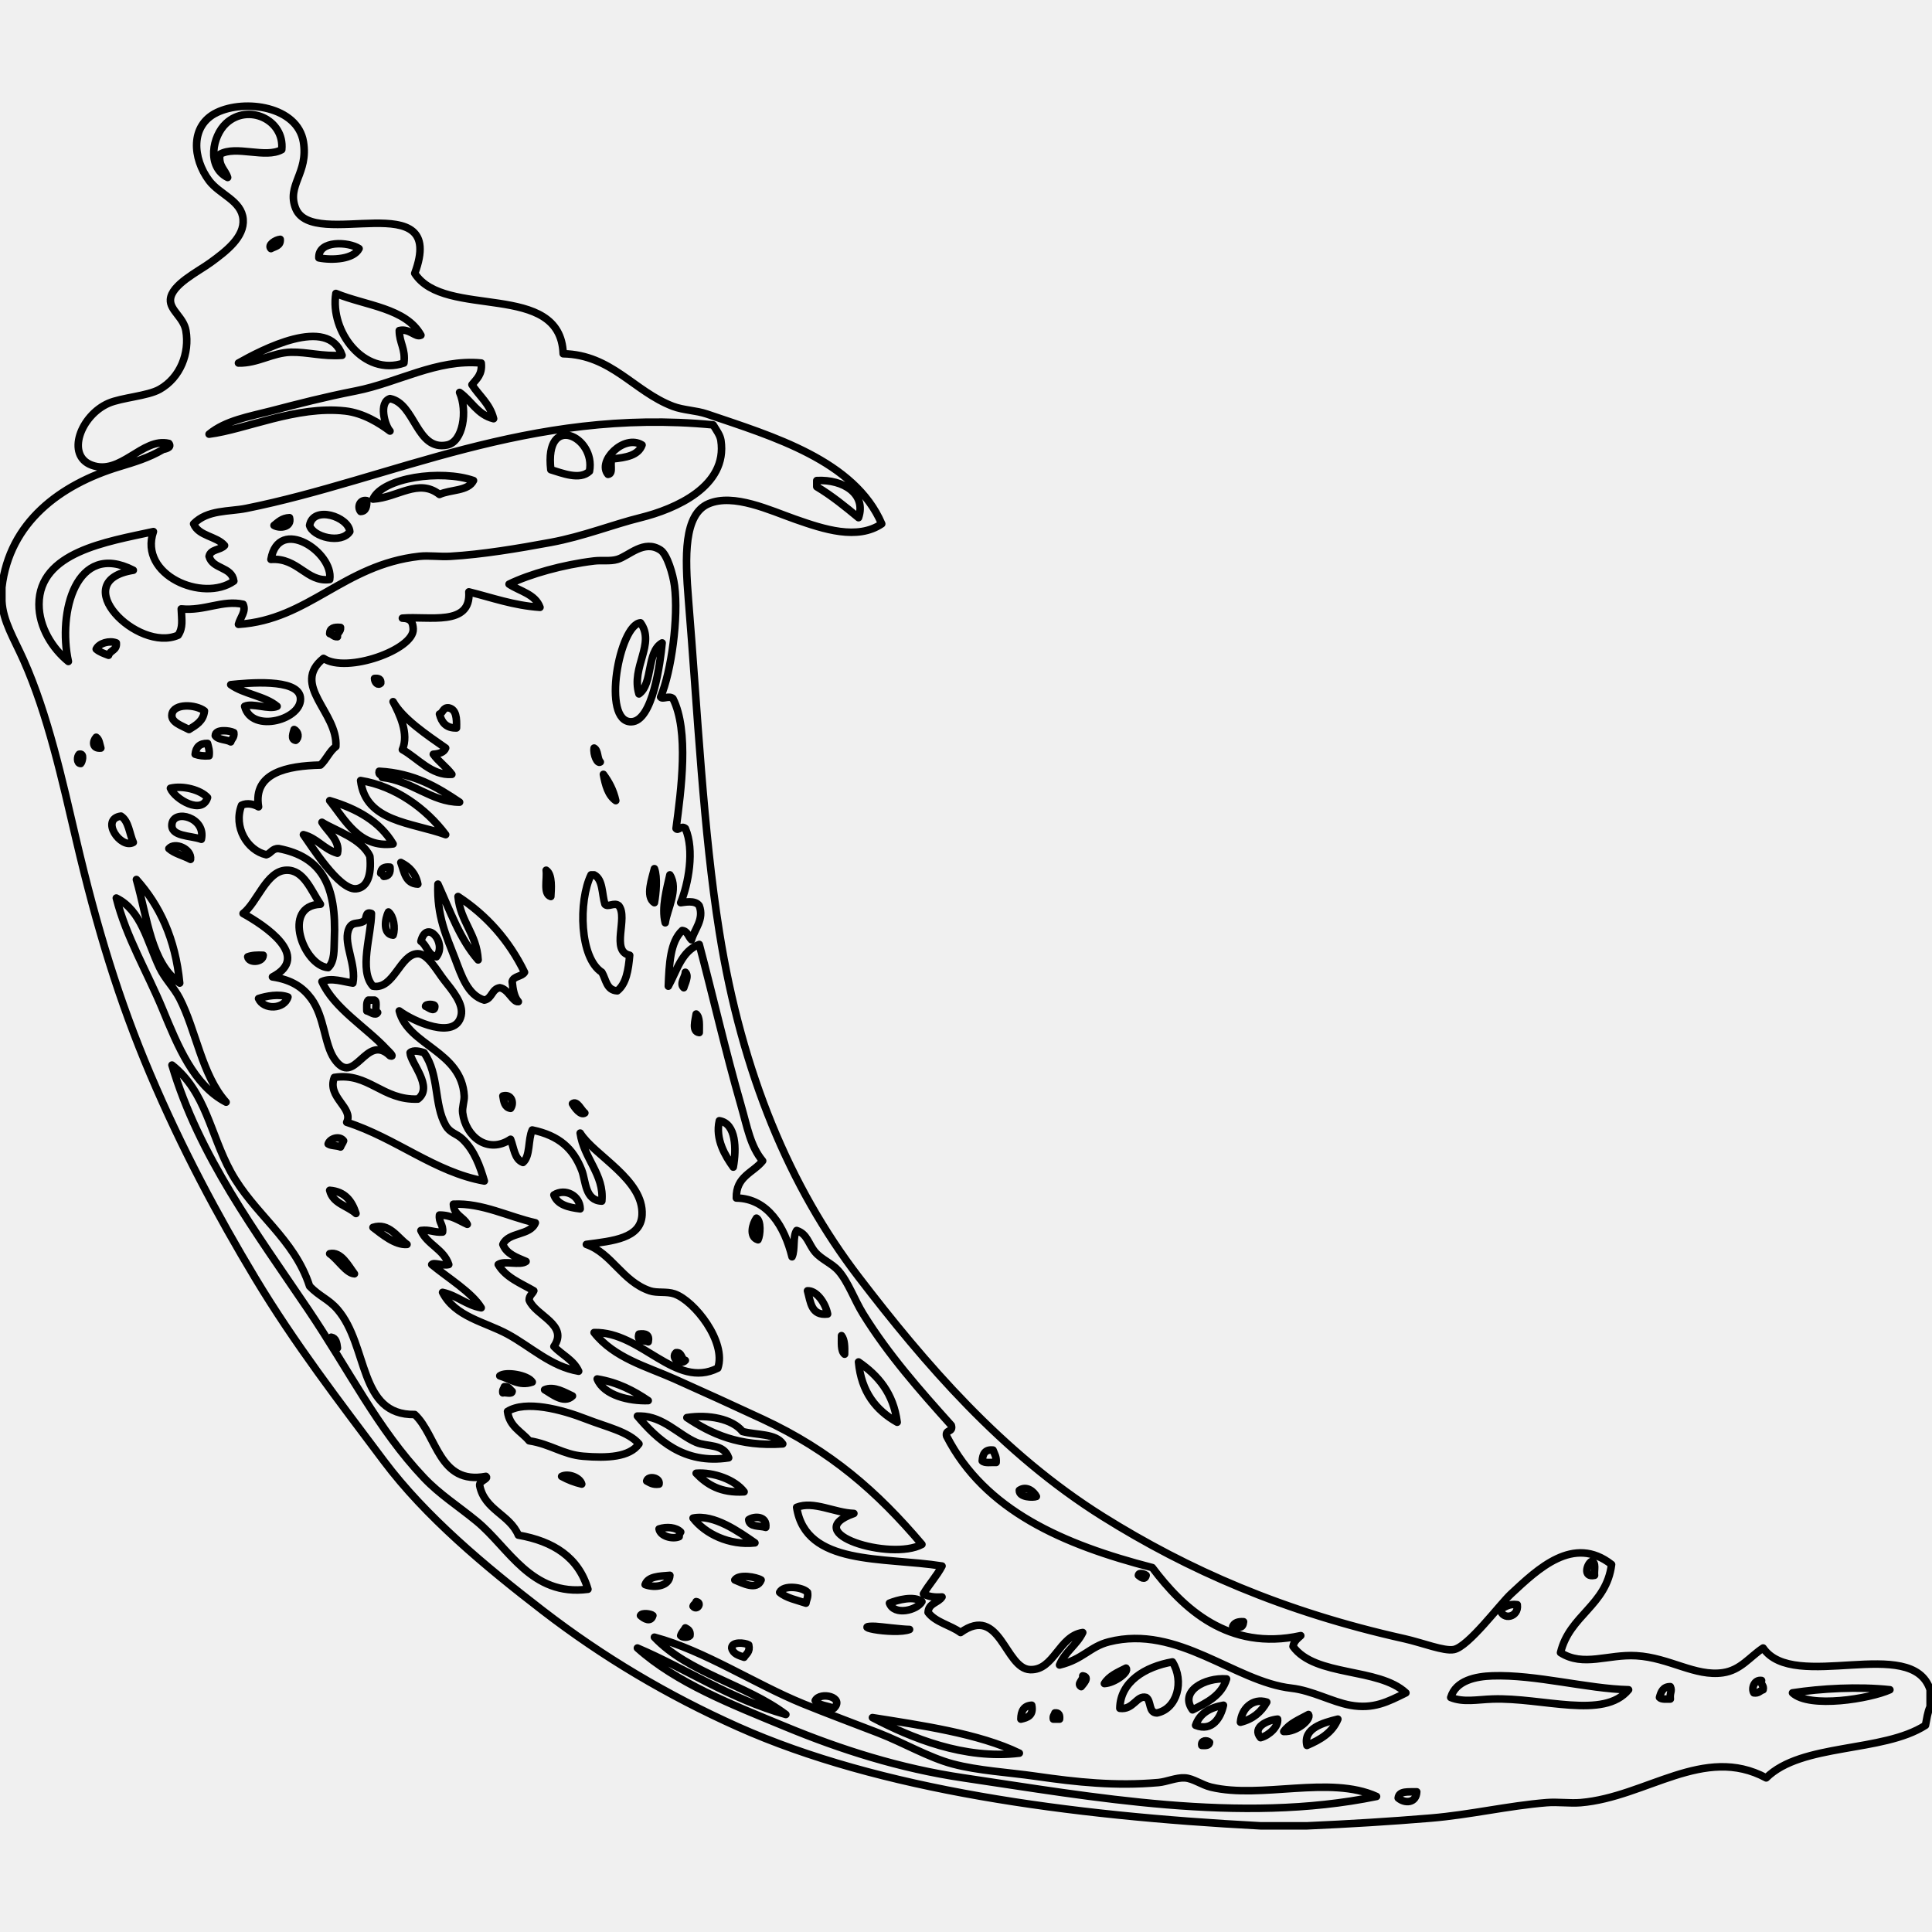
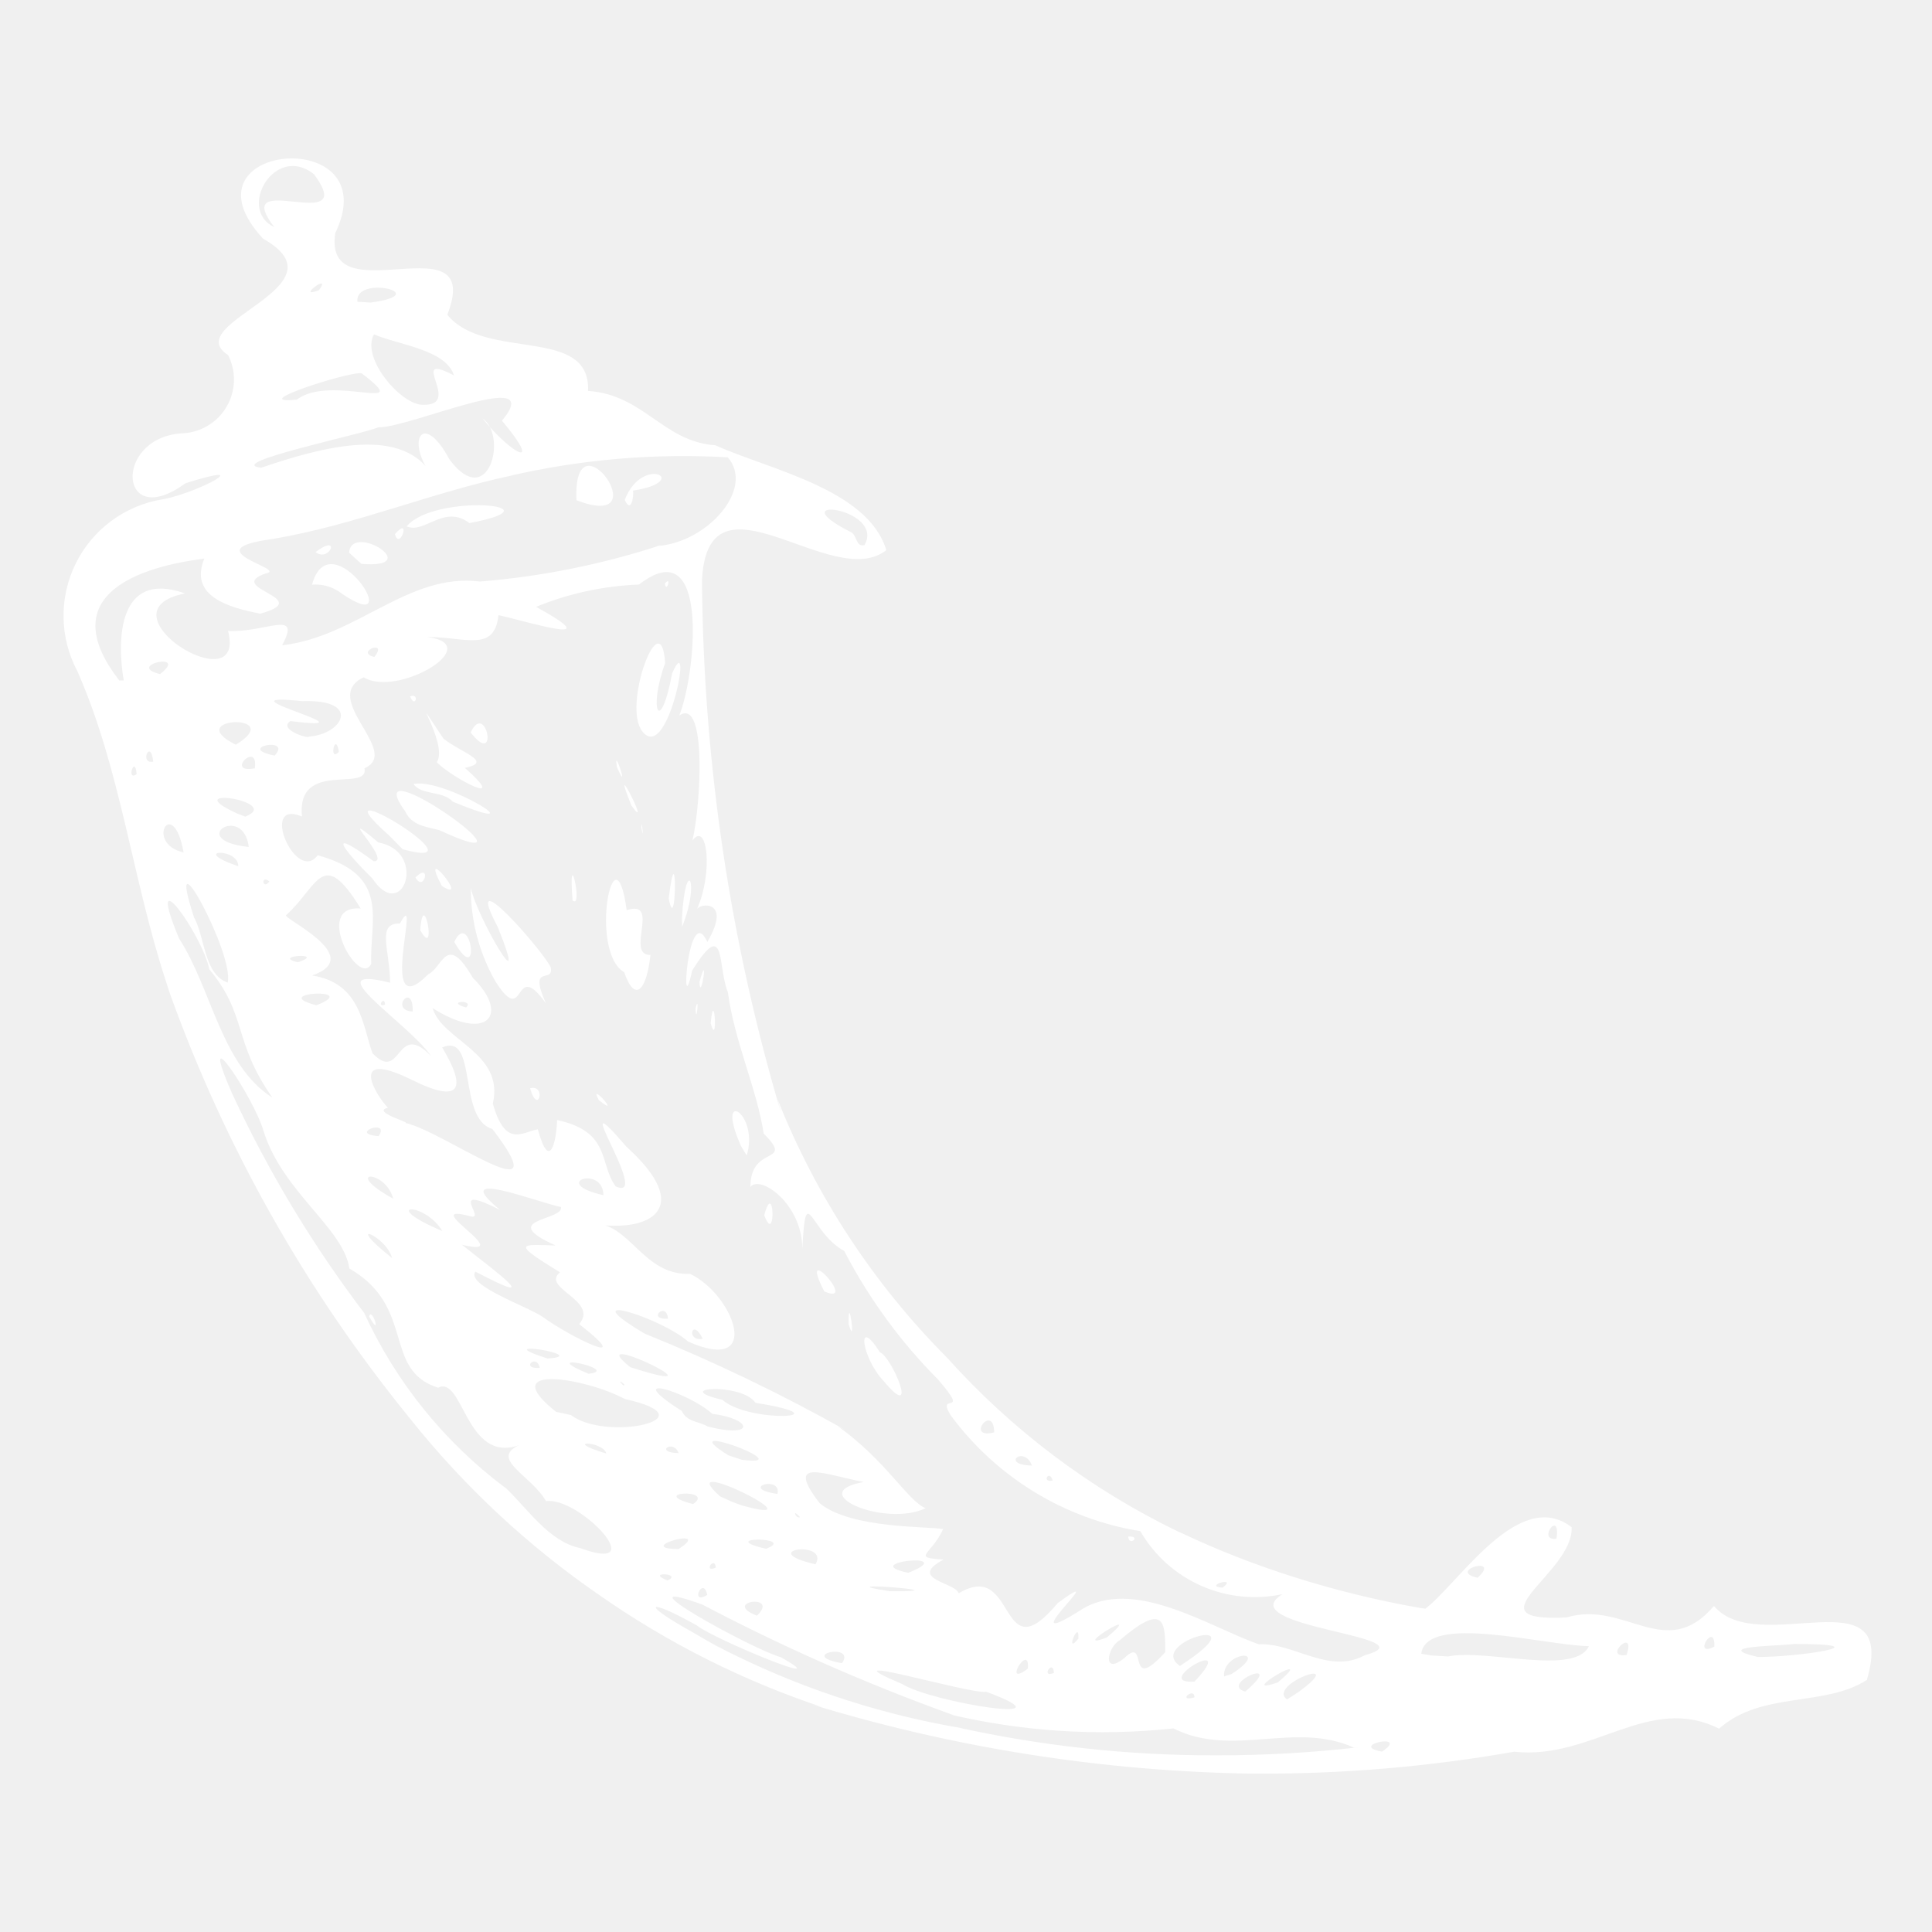
- <svg xmlns="http://www.w3.org/2000/svg" xml:space="preserve" fill="none" stroke="currentColor" stroke-linecap="round" stroke-linejoin="round" stroke-width="2" viewBox="0 0 512 512">
-   <path d="M145.973 124.482c-1.766-15.299 12.003-8.814 10.244.41-2.584 2.458-7.357.442-10.244-.41m16.39-2.869c3.468-.354 6.774-.874 7.787-3.687-4.797-2.957-11.965 4.339-9.016 7.787 1.637-.139.189-3.362 1.229-4.1m-45.895 9.425c2.888-1.343 7.633-.836 9.016-3.687-8.596-2.994-24.076-.784-26.638 4.917 6.553-.405 12.033-5.605 17.622-1.23m-19.261 1.641c-1.862-.391-2.58 1.724-1.638 2.867 1.455-.048 1.649-1.356 1.638-2.867m-4.508 8.196c-.262-3.909-9.718-7.03-10.653-1.639.818 3.061 8.445 5.03 10.653 1.639m-15.98-3.687c-1.953.091-2.957 1.142-4.099 2.048 1.486.866 4.778.556 4.099-2.048m-4.916 11.062c7.218-.507 9.415 6.13 15.569 5.327 1.147-7.144-13.535-16.971-15.569-5.327m97.526 35.649c-2.152-7.142 4.438-13.272.409-18.851-5.578.445-10.402 26.334-2.458 26.23 5.704-.079 7.715-15.738 8.194-20.898-4.176 2.374-2.357 10.752-6.145 13.519m-68.433-2.865c.124-1.083-.568-1.347-1.639-1.233.027 1.106.936 1.971 1.639 1.233m20.08 11.883c.079-2.539-.021-4.897-2.048-5.327-1.543-.175-1.451 1.281-2.46 1.641.563 2.166 1.707 3.757 4.508 3.686m-19.67 13.114c7.857.884 13.118 6.552 20.489 6.554-5.878-3.957-11.985-7.683-21.309-8.194-.297 1.118.814.825.82 1.64m61.877 6.146c-.611-2.805-1.828-5.005-3.277-6.968.533 2.88 1.268 5.559 3.277 6.968m-45.077 9.014c-5.143-6.882-13.337-12.879-22.537-14.343 1.299 10.993 13.519 11.072 22.537 14.343m-13.931 2.457c-3.512-5.911-9.533-9.317-16.803-11.471 4.086 5.078 7.829 12.646 16.803 11.471m-18.851-5.734c1.399 2.429 4.916 4.912 4.099 8.195-3.593-1.05-5.34-3.949-9.016-4.917 1.952 2.711 9.402 14.729 13.931 14.345 2.891-.25 4.198-3.441 3.688-8.606-2.215-4.755-9.266-6.853-12.702-9.017m20.899 10.654c.911 2.505 1.231 5.598 4.509 5.735-.558-2.855-2.226-4.604-4.509-5.735m-2.869 1.231c-1.528-.167-2.403.324-2.457 1.636.459.09.638.454.818.819 1.31-.051 1.806-.927 1.639-2.455m70.073 9.423c.427-2.316.861-6.778 0-9.016-.526 2.302-2.505 7.48 0 9.016m-28.684-8.606c.313 2.422-.858 6.323 1.229 6.97.091-1.793.509-5.831-1.229-6.97m19.259 9.426c-1.189-1.054-2.895.539-3.688-.408-.838-2.713-.491-6.61-2.868-7.787h-.818c-3.375 6.99-3.042 22.007 2.867 25.814 1.116 1.891 1.225 4.787 4.098 4.92 2.362-1.875 2.942-5.524 3.279-9.428-5.129-1.077-.351-9.918-2.87-13.111m12.295 4.505c.505-3.628 3.607-8.905 1.229-12.7-.785 3.591-2.271 8.652-1.229 12.7m-72.122 3.283c.653-1.873.14-5.05-1.23-6.148-.956 1.794-1.512 5.926 1.23 6.148m7.375 1.637c1.655 1.077 1.782 3.68 4.099 4.098 2.883-3.68-2.586-10.166-4.099-4.098m70.073 8.194c.003 1.256-1.643 2.974-.409 4.097.237-1.015 1.484-3.127.409-4.097m3.687 15.982c-.017-1.892.231-4.05-.818-4.915-.184 1.459-1.265 4.69.818 4.915m-52.041 16.804c.243 1.526.492 3.057 2.048 3.277 1.005-1.406.263-3.896-2.048-3.277m18.44 2.05c.57 1.082 2.208 3.231 3.277 2.454-.948-.699-2.042-3.401-3.277-2.454m38.928 4.508c-1.151 4.879 1.574 9.324 3.689 12.293.866-4.757.785-11.569-3.689-12.293m10.247 31.547c.619-1.239.838-5.057-.41-5.73-1.079 1.48-2.041 5.023.41 5.73m18.436 19.674c-.593-3.011-2.952-6.263-5.325-6.15.83 2.993.974 6.678 5.325 6.15m3.692 5.735c.017 1.896-.229 4.059.818 4.915.053-1.959.025-3.847-.818-4.915m-135.23.411c.006 1.501.809 2.196 1.641 2.869-.164-1.343-.356-2.648-1.641-2.869m149.982 22.535c-1.009-7.727-5.073-12.404-10.244-15.977.74 7.997 4.659 12.825 10.244 15.977m65.976 40.571c-.249-.232-1.946-.956-2.05 0 .616.474 1.726 1.439 2.05 0m207.761 30.324v4.508c-.666 1.385-.882 3.215-1.231 4.916-11.395 7.318-32.803 4.624-42.209 13.935-16.497-8.887-31.829 5.111-49.17 6.559-2.865.236-6.051-.241-9.021 0-10.246.827-20.252 3.223-30.731 4.096-10.745.895-21.512 1.551-32.781 2.05h-12.293c-50.825-2.669-101.077-9.506-138.508-26.228-18.661-8.338-35.838-18.567-51.632-30.735-15.37-11.835-31.147-24.993-42.21-39.747-11.778-15.711-23.562-30.989-34.012-48.352-10.081-16.759-19.504-34.412-27.864-54.094-8.247-19.408-14.123-38.613-19.672-62.287-3.627-15.484-7.455-33.015-13.932-47.534-2.522-5.654-5.458-10.282-5.736-15.574v-3.687c2.021-17.212 15.407-27.203 31.143-31.965 3.94-1.191 7.771-2.329 11.474-4.508.241-.139 2.602-.38 1.641-1.638-7.011-1.687-12.779 8.635-20.489 5.737-6.845-2.574-2.904-13.172 4.508-16.391 3.46-1.503 10.33-1.894 13.521-3.688 5.502-3.092 7.999-9.625 6.968-15.572-.611-3.514-4.258-5.364-4.098-8.196.224-3.949 7.285-7.383 10.653-9.835 4.121-2.999 8.999-6.745 8.606-11.474-.414-4.94-6.224-6.514-9.016-10.244C51.027 42 50.332 33.25 57.458 29.821c7.471-3.595 21.39-1.636 22.949 7.787 1.374 8.305-4.522 11.469-2.051 17.62 4.604 11.446 40.409-6.672 31.556 17.212 7.874 12.343 38.645 1.784 39.339 21.309 12.834.258 18.732 9.997 29.094 13.933 2.777 1.054 6.084 1.054 9.016 2.048 17.476 5.94 39.132 12.312 46.305 29.095-6.482 4.367-15.328 1.443-22.946-1.229-6.627-2.327-16.287-6.935-22.949-4.099-6.605 2.813-6.252 14.098-5.327 25.405 2.46 30.102 3.903 61.151 8.194 88.104 5.993 37.623 18.803 67.756 36.883 91.384 17.49 22.859 38.037 46.796 64.743 63.518 22.535 14.105 47.853 25.234 79.91 32.37 4.754 1.061 10.501 3.377 13.112 2.869 3.871-.744 12.201-12.001 15.166-14.75 7.049-6.554 16.534-15.724 26.631-7.789-1.372 10.925-11.161 13.433-13.523 23.362 6.071 3.863 12.509.366 20.082.815 8.812.524 15.569 5.577 22.951 4.508 4.711-.682 7.069-4.191 10.653-6.554 8.142 11.903 39.534-3.592 44.255 11.063m-88.927-30.324c-.174-1.322.541-3.543-.818-3.684-1.182.599-2.35 4.366.818 3.684M216.457 128.99c4.014 2.404 7.548 5.292 11.063 8.199 2.116-6.231-3.957-10.217-11.063-9.837zm110.231 302.011c1.563.329 2.694.641 2.869-1.227-1.46-.095-2.453.271-2.869 1.227m-56.552-36.063c-.138 1.93 3.755 1.967 4.512 1.639-.641-1.281-2.583-2.944-4.512-1.639m-9.835-7.784c.682.69 2.407.324 3.688.411.137-1.501-.458-2.278-.819-3.281-2.154-.236-2.749 1.077-2.869 2.87M181.623 219.55c-1.112-.942-1.919.784-2.459 0 1.335-10.166 3.48-25.818-.819-34.418-1.063-.928-2.745.326-3.277-.412 2.861-6.83 4.793-21.075 3.687-29.504-.389-2.971-1.932-8.255-3.687-9.425-4.41-2.936-8.423 1.576-11.476 2.459-1.921.56-4.057.16-6.146.408-8.263.996-17.031 3.46-22.537 6.146 2.87 1.913 6.938 2.624 8.194 6.146-7.14-.505-12.71-2.583-18.851-4.096.655 9.245-10.683 6.348-17.619 6.968 2.396.052 2.78 1.21 2.869 2.867.285 5.439-17.613 11.885-23.768 7.789-8.779 7.078 3.863 14.308 3.278 23.358-1.726 1.279-2.523 3.485-4.098 4.913-8.725.212-17.902 1.967-16.394 11.066-1.179-.688-3.039-1.147-4.508-.412-2.23 5.745 1.514 11.981 6.559 13.116 1.271-.37 1.567-1.711 3.278-1.639 11.396 2.179 15.408 9.737 14.753 24.174-.114 2.486.133 5.73-1.639 7.379-6.467-.443-12.463-16.405-2.05-16.8-2.497-3.674-4.388-9.155-9.016-9.018-5.305.158-7.686 8.542-11.474 11.475 5.46 3.017 18.283 11.343 7.785 16.801 5.197.779 8.097 2.84 10.244 5.734 3.578 4.832 3.464 12.072 6.148 15.985 5.431 7.922 8.298-7.106 14.75-.823 1.524.524-.671-1.48-.819-1.635-5.535-5.976-13.977-10.874-17.21-18.031 2.485-1.139 5.816.104 8.194.408.94-4.814-2.405-10.262-1.229-13.936.847-2.634 2.41-1.474 4.099-2.456.993-.578.216-2.73 2.05-2.048-.011 5.626-3.401 15.094.407 19.259 5.561.998 7.167-8.565 11.886-8.605 2.636-.023 5.127 4.617 6.965 6.966 2.208 2.819 5.209 6.283 4.508 9.423-1.476 6.62-12.594 1.58-16.391-1.23 2.314 9.186 16.553 10.612 17.21 22.543.075 1.331-.597 3.031-.409 4.504.805 6.296 6.676 10.975 12.702 6.97.886 2.258 1.002 5.285 3.281 6.146 1.996-1.688 1.287-6.089 2.457-8.608 7.15 1.497 10.883 4.94 13.112 10.654 1.104 2.827.819 8.067 5.327 8.196.69-6.986-4.784-11.315-5.735-18.031 3.673 5.926 16.922 12.338 16.392 21.72-.352 6.188-7.706 6.861-14.753 7.785 6.716 2.308 9.529 9.83 16.801 12.292 1.954.666 4.464.096 6.556.823 5.321 1.851 13.829 12.759 11.476 19.67-11.338 5.714-20.184-9.73-32.784-9.423 5.313 6.774 14.004 9.028 21.309 12.293 7.862 3.51 15.734 7.106 23.358 10.653 17.972 8.359 30.447 19.296 42.209 33.193-8.161 4.45-32.897-2.952-18.031-8.2-5.171-.175-10.644-3.418-15.164-1.634 2.396 15.636 22.968 13.095 38.522 15.569-1.416 2.682-3.412 4.786-4.919 7.377 1.199.707 2.856.965 4.919.819-.996 1.597-3.589 1.601-3.69 4.096 1.992 2.653 5.935 3.356 8.606 5.327 10.531-7.552 11.712 9.581 18.44 9.835 6.358.237 7.577-8.899 13.936-9.835-1.598 3.323-4.725 5.111-6.146 8.608 6.226-1.505 8.001-4.857 13.107-6.15 18.298-4.629 33.298 10.612 48.355 12.297 5.414.603 10.796 3.643 15.573 4.508 6.176 1.114 9.973-.919 14.751-3.277-7.277-6.795-23.986-4.149-29.912-12.297.229-1.409 1.193-2.083 2.05-2.865-19.18 4.213-31.256-7.281-39.34-18.031-23.662-6.112-44.421-15.133-54.504-34.831-.484-1.855 1.817-.915 1.233-2.87-8.319-9.257-16.634-18.655-23.358-29.505-2.324-3.746-3.915-8.454-6.558-11.473-1.674-1.913-4.483-2.966-6.146-4.92-1.821-2.142-2.069-4.824-4.92-5.734-1.096 1.634-.361 5.098-1.227 6.965-1.971-7.913-6.362-15.428-14.752-15.573-.156-5.755 4.493-6.703 6.965-9.835-3.254-3.913-4.038-8.841-5.736-14.75-4.128-14.359-7.539-29.359-11.066-42.62-4.674 1.745-5.913 6.926-8.194 11.065.225-5.92.502-11.792 3.689-14.755 1.457.183 1.617 1.664 2.457 2.46.77-2.792 3.412-5.396 2.048-9.014-1.058-1.634-4.151-.872-4.915-.819 2.022-4.949 3.72-13.931 1.231-19.67m164.734 243.007c3.543-1.514 6.732-3.377 8.192-6.97-3.851.965-9.281 2.42-8.192 6.97m.408-8.197c-2.37 1.313-5.036 2.341-6.554 4.508 3.397.203 7.377-3.207 6.554-4.508m-12.701 6.146c2.32-.619 4.803-3.015 4.508-4.919-2.694.27-6.861 2.191-4.508 4.919m1.639-9.427c-3.688-1.165-6.699 1.722-6.97 5.331 3.286-.815 5.51-2.69 6.97-5.331m-11.477.823c-3.602.628-6.296 2.162-7.377 5.323 4.403 1.747 6.657-2.037 7.377-5.323m-5.735 10.655c1.015.058 1.987.074 2.05-.823-.615-.65-2.337-.6-2.05.823m6.558-17.624c-5.734-.44-12.592 3.281-9.016 8.196 3.818-1.921 7.685-3.788 9.016-8.196m-28.278 7.789c3.581.503 4.517-3.593 6.97-2.874 1.423.898.558 4.088 2.865 4.101 5.36-1.09 7.29-8.404 4.097-13.523-7.224 1.271-13.833 5.247-13.932 12.296m1.638-10.655c-2.175 1.102-4.491 2.059-5.734 4.096 2.681-.116 6.674-3.073 5.734-4.096m-11.469 2.05c.229 1.09-1.688 2.084-.416 2.865.341-.515 2.496-2.541.416-2.865m-7.377 9.831c-.129.558-.586.782-.407 1.639h1.639c.111-1.073-.155-1.76-1.232-1.639m-6.146-2.046c-2.071.116-2.854 1.518-2.87 3.685 1.784-.396 3.41-.957 2.87-3.685m-41.393-20.901c-2.525-.111-3.295.279-.407.824 2.751.507 7.604.773 9.426 0-2.163-.025-7.752-.765-9.019-.824m12.297-6.554c-2.144-1.63-6.454-.449-8.605.408 1.241 3.41 7.335 1.896 8.605-.408m-13.111 30.732c10.22 5.356 24.292 11.203 38.926 9.424-10.634-5.207-26.448-7.428-38.926-9.424m-15.164-4.508c.979 1.344 3.291 1.352 4.915 2.051 3.025-2.924-3.624-4.571-4.915-2.051m-38.521-33.193c-2.766.241-5.776.233-6.556 2.462 2.635.977 6.448.37 6.556-2.462m-7.787 10.654c.963.873 2.734 1.913 3.279 0-.424-.433-2.925-.844-3.279 0m4.918-34.832c.372-1.713-2.891-2.361-3.277-.818.898.464 1.676 1.055 3.277.818m5.329 13.931c-.02-.562.193-.898.409-1.227-1.221-1.261-3.69-1.485-5.738-.819.328 1.971 3.61 2.794 5.329 2.046m.41 26.232c.524.558 1.934.558 2.458 0 .193-1.289-.512-1.676-1.229-2.054-.368.728-.99 1.197-1.229 2.054m12.704-47.128c-1.335-3.859-5.688-2.841-8.607-4.097-4.691-2.021-8.696-6.845-14.753-6.965h-.817c5.268 6.208 12.24 12.879 24.177 11.062m-21.311-15.158c-3.825-2.599-8.015-4.832-13.523-5.738 1.751 4.395 8.567 5.909 13.523 5.738m12.703 19.254c2.873 3.003 6.479 5.273 12.704 4.916-2.393-3.211-8.111-5.27-12.704-4.916m15.572 18.443c-4.219-2.924-10.855-7.668-16.391-6.559 3.202 4.176 9.639 7.303 16.391 6.559m-15.572 15.573c-.099.583-.674.687-.819 1.223 1.01 1.318 2.53-.948.819-1.223m9.425 12.293c.348 1.563 1.853 1.971 3.279 2.458.555-.948 1.646-1.36 1.229-3.277-.996-.599-4.578-.944-4.508.819m7.787-18.031c-1.269-.777-5.897-1.646-6.968 0 1.988.807 5.893 2.895 6.968 0m1.229-13.936c.41-3.048-3.038-3.061-4.508-2.05.138 2.05 2.85 1.527 4.508 2.05m4.507-22.127c-1.851-2.795-6.992-2.296-10.654-3.277-2.682-3.368-9.095-4.591-14.752-3.688 6.479 4.316 13.848 7.734 25.406 6.965m-.819 39.339c1.76 1.519 4.519 2.038 6.966 2.87.131-.965.646-1.539.409-2.87-1.193-1.376-6.37-2.087-7.375 0m-34.832-66.386c.41-1.912-.715-2.287-2.459-2.046-.618 2.121 1.426 1.576 2.459 2.046m9.835 4.92c-1.197-.304-.794-2.208-2.459-2.05-1.51 1.385 1.21 3.493 2.459 2.05m-28.275 2.869c-1.36-3.007-4.425-4.316-6.556-6.558 3.996-5.789-4.92-8.159-6.557-12.293-.019-1.247.865-1.593 1.229-2.462-3.443-2.017-7.419-3.505-9.426-6.961 1.585-1.147 5.81.341 7.375-.823-2.482-1.069-5.162-1.938-6.146-4.508 1.437-3.344 7.279-2.279 8.605-5.735-7.059-1.559-14.072-5.31-21.72-4.919.087 2.919 2.685 3.326 3.688 5.327-2.267-1.007-4.101-2.458-7.375-2.458-.245 2.021 1.064 2.487.821 4.508-2.235.183-3.368-.731-5.739-.407 1.69 3.771 6.024 4.902 7.378 9.016-1.676.424-3.951-.666-4.508 0 4.326 3.593 10.644 7.381 13.111 11.469-4.025-.748-6.329-3.227-10.242-4.096 3.276 6.487 11.253 7.839 17.21 11.065 6.098 3.301 11.562 8.625 18.852 9.835m-9.016 4.916c1.713.936 5.123 3.908 7.377 1.643-1.9-.842-4.889-2.754-7.377-1.643m-3.277-2.051c-1.153-1.867-7.036-2.861-8.604-1.639 2.674.77 5.194 2.845 8.604 1.639m-7.377 1.231c-.129.557-.582.781-.409 1.643.721-.237 2.407.49 2.459-.412-.636-.457-.855-1.331-2.05-1.231m-5.327-54.502c-1.118-3.851-2.611-8.071-5.736-11.062-1.683-1.613-3.313-1.58-4.508-3.693-3.167-5.572-1.649-13.439-5.737-19.254-.967-.315-2.832-.811-3.688 0 .077 2.687 6.313 9.058 2.051 12.293-9.424.374-13.052-7.128-22.128-5.739-2.044 5.294 5.182 8.014 3.276 11.886 13.036 4.184 23.389 13.249 36.47 15.569m-29.505 12.293c2.408 1.834 5.889 4.766 9.016 4.508-2.477-1.755-4.756-5.888-9.016-4.508m-4.508-3.684c-1.063-3.307-2.906-5.835-6.966-6.146.826 3.542 4.675 4.067 6.966 6.146m-6.966 10.654c2.194 1.501 4.373 5.181 6.557 5.327-1.597-2.092-3.543-6.013-6.557-5.327m2.87-28.278c.212-.607.604-1.031.819-1.639-1.051-1.447-3.642-.657-4.097.823.806.558 2.34.392 3.278.816m63.517 16.392c-.058-3.526-3.975-5.572-6.967-3.685.948 2.604 3.805 3.295 6.967 3.685m-38.523-53.677c.069-.678-2.523-.678-2.457 0 .562.124 2.472 1.85 2.457 0m-15.978-1.643h-1.641c-.563.527-.405 1.784-.41 2.865.749.112 2.298 1.48 2.87.415-1.014-.357.118-2.852-.819-3.28m-30.737-.412c1.358 3.09 6.855 2.861 7.787-.407-2.332-.903-5.767-.275-7.787.407m1.232-11.474c-1.585-.079-3.021-.013-4.101.412.319 1.788 4.09 1.47 4.101-.412m3.686-65.973c-2.106.973-6.498-.975-8.604 0 1.865 7.383 15.688 3.408 14.753-2.46-.794-4.978-13.939-3.745-18.441-3.277 3.489 2.52 9.035 2.984 12.292 5.737m-16.39 7.785c.771 1.142 2.89.934 4.098 1.639.237-.854 1.017-1.168.819-2.458-1.075-.568-4.943-1.015-4.917.819m20.9-1.638c-.221.894-.994 2.651.407 2.869.976-.688.772-2.275-.407-2.869m11.474-24.588c-.108-1.198.925-1.256.819-2.458-1.666-.163-2.857.149-2.87 1.638.78.178 1.029.883 2.051.82m-.41-90.972c-1.632 10 7.378 22.097 18.029 18.439.497-3.774-1.225-5.329-1.229-8.604 2.718-.659 4.318 1.951 5.736 1.229-3.986-7.213-14.589-7.81-22.536-11.064m-4.51-9.425c3.602.713 9.255.352 10.656-2.459-2.721-1.818-10.885-2.305-10.656 2.459m-9.835-28.686c.788-7.959-8.938-12.357-14.75-6.965-3.633 3.368-5.211 11.502.409 14.343-.638-2.096-2.501-2.963-2.048-6.146 4.271-2.442 12.102 1.191 16.389-1.232m-2.865 26.226c1.042-.595 2.607-.666 2.458-2.458-1.26.127-3.407 1.485-2.458 2.458m-8.608 30.324c5.11.121 8.963-2.761 13.933-2.867 4.302-.091 8.402 1.189 13.523.819-3.657-10.733-21.426-1.36-27.456 2.048m-7.785 18.851c9.669-1.229 23.14-7.591 36.061-6.146 4.874.544 9.143 3.287 11.883 5.327-1.397-1.491-3.052-7.61 0-8.604 6.725 1.281 6.949 13.987 15.162 12.293 4.184-.863 5.458-8.979 3.279-13.933 3.127 2.2 4.738 5.916 9.016 6.967-.976-3.942-3.813-6.023-5.736-9.016 1.208-1.522 2.79-2.674 2.457-5.739-11.727-1.127-22.136 5.203-33.193 7.377-8.581 1.69-14.967 3.364-22.535 5.327-5.69 1.475-12.021 2.51-16.394 6.147m-34.422 84.827c-.563.522-.714 2.448.409 2.458.337-.297 1.1-2.836-.409-2.458m14.34-48.764c-17.969 2.851 1.184 21.961 11.886 17.212 1.355-2.081.934-3.988.819-6.97 6.235.611 10.926-2.426 16.393-1.227.882 1.905-.786 3.518-1.23 5.325 18.593-1.179 27.799-15.788 47.943-18.029 2.503-.279 5.356.164 8.198 0 8.483-.495 17.88-2.067 26.636-3.689 8.591-1.588 16.446-4.747 23.766-6.554 9.187-2.271 23.163-8.271 21.311-20.491-.212-1.391-1.177-2.641-2.05-4.098-48.834-4.722-85.346 14.422-123.754 22.129-4.614.925-10.224.31-13.934 4.096 1.342 3.302 6.058 3.231 8.194 5.737-1.068 1.252-3.709.932-4.096 2.87.904 3.466 6.042 2.694 6.556 6.558-8.157 5.75-25.261-1.584-21.309-13.114-12.325 2.701-30.27 5.385-30.323 19.26-.025 6.115 3.62 11.771 7.784 15.162-2.821-12.91 1.974-32 17.21-24.177m15.164 76.629c.373-2.775-4.188-4.718-5.736-2.867 1.51 1.357 3.874 1.858 5.736 2.867m-14.343 5.327c2.898 10.076 3.841 22.113 11.474 27.456-1.149-11.828-5.346-20.607-11.474-27.456m17.211-10.654c1.276-5.785-7.211-8.051-7.785-4.099-.501 3.442 4.926 3.042 7.785 4.099M55 211.356c-1.85-2.023-6.493-3.277-9.834-2.458 1.179 2.901 8.433 7.194 9.834 2.458m-4.917-18.029c1.851-1.154 3.815-2.198 4.096-4.92-2.378-1.78-8.071-2.031-8.604.824-.403 2.158 2.489 3.033 4.508 4.096m5.327 6.965c.179-1.408-.162-2.295-.41-3.279-2.102-.052-3.083 1.015-3.278 2.871 1.02.344 2.195.535 3.688.408m-28.685-2.048c-.316-1.05-.41-2.323-1.229-2.868-1.019 1.103-1.058 3.084 1.229 2.868m4.098-27.864c-1.839-.717-4.561.048-5.327 1.638.86.776 2.098 1.181 3.278 1.637.414-1.356 2.267-1.281 2.049-3.275m4.505 52.861c-1.06-2.354-1.193-5.635-3.276-6.965-5.611.798-.052 8.859 3.276 6.965m7.787 44.255c4.001 9.673 8.224 20.128 16.803 24.586-6.415-7.137-7.929-18.946-12.295-27.455-1.51-2.936-3.919-5.219-5.327-8.193-3.313-7.003-4.84-15.174-11.473-18.441 2.614 10.305 8.213 19.631 12.292 29.503m112.693 153.671c-2.48-8.446-9.137-12.722-18.441-14.343-2.3-5.485-8.938-6.629-10.244-13.112-.212-1.331 2.538-1.801 1.641-2.458-12.472 2.362-12.912-10.857-18.851-16.393-14.987.271-12.199-18.272-20.489-27.862-2.368-2.744-4.716-3.377-7.377-6.146-4.095-12.691-14.782-19.129-20.899-30.323-5.433-9.947-6.576-21.167-15.571-28.278 7.117 24.095 22.364 44.463 36.061 64.748 10.964 16.23 18.42 31.688 30.733 44.663 4.184 4.403 8.908 7.352 13.934 11.473 8.549 7.01 14.436 20.014 29.503 18.031m-1.641-27.867c-.441-1.755-3.602-2.939-5.327-2.046a20.7 20.7 0 0 0 5.327 2.046m15.162-10.654c-2.776-3.235-8.588-4.467-13.932-6.555-6.629-2.595-16.087-5.052-20.898-2.05.484 4.021 3.687 5.327 5.736 7.785 5.693.877 8.951 3.655 14.341 4.096 6.353.525 12.286.242 14.753-3.276m195.467 93.434c-12.4-5.655-30.586.707-43.848-2.462-2.503-.599-4.716-2.32-6.965-2.458-2.237-.137-4.841 1.044-6.966 1.231-11.357 1.01-21.725-.112-32.37-1.643-7.469-1.073-15.424-1.493-22.132-3.277-6.425-1.705-13.07-5.639-19.67-8.196-6.697-2.591-13.669-5.173-20.079-7.785-12.646-5.152-26.086-14.068-39.34-17.619 8.941 9.498 24.334 12.55 34.834 20.489-14.838-4.15-26.034-11.939-39.34-17.62 10.367 9.282 24.833 14.904 39.34 20.896 14.447 5.972 30.146 11.024 47.122 13.523 33.721 4.967 73.272 12.344 109.414 4.921m10.654-1.231c-2.104.084-4.725-.354-4.915 1.639 1.783 1.53 4.782 1.371 4.915-1.639m22.128-48.356c.582 3.028 4.978 2.125 4.512-1.23-2.234-.317-3.202.632-4.512 1.23m34.012 21.309c-11.016-.266-24.605-4.071-36.063-3.685-4.396.146-9.739 1.198-11.062 5.73 3.381 1.372 7.003.549 11.062.416 13.291-.449 29.531 5.523 36.063-2.461m11.066-.82c-1.917-.004-2.482 1.348-2.869 2.865.527.565 1.779.412 2.869.416-.195-1.813.562-2.041 0-3.281m24.178-1.637c-2-.304-2.745 2.183-2.05 3.28 1.289.195 1.601-.586 2.461-.823.296-1.252-.707-1.206-.411-2.457m34.009 2.457c-8.389-.894-18.186-.341-25.813.823 4.491 4.229 20.622 1.53 25.813-.823m-394.21-249.151c4.042 2.246 7.772 6.978 13.114 6.558-1.443-1.971-3.489-3.341-4.92-5.325 1.522-.12 2.815-.463 3.279-1.64-4.984-3.487-11.376-7.746-13.932-12.297 1.687 3.269 4.269 8.477 2.459 12.704m52.453 3.282c-.877-.898-.482-3.073-1.641-3.688-.261 1.783.893 4.276 1.641 3.688m-37.701 35.653c.628 6.747 4.94 9.806 5.327 16.8-4.79-5.454-7.464-13.027-10.654-20.083-.313 8.535 2.267 13.823 4.508 19.674 1.725 4.496 3.342 9.773 7.785 11.063 2.075-.387 1.959-2.966 4.101-3.281 2.278.328 3.464 3.904 4.915 3.692-1.094-1.23-1.435-3.21-1.639-5.327.396-1.518 2.566-1.26 3.277-2.462-4.121-8.443-10.028-15.105-17.62-20.076" clip-rule="evenodd" />
+ <svg fill="#fff" viewBox="0 0 32 32">
+   <path d="M14.319 9.028c.35-.62-1.443-.835-.235-.219.112.037.087.262.235.219M4.542 3.761c-.762-.995 1.432.167.659-.875-.652-.519-1.278.585-.659.875m1.596 1.25c1.082-.144-.275-.466-.217-.013zm-.855-.205c.232-.315-.407.16 0 0m1.725 1.899c.672.016-.289-.902.511-.487-.131-.429-.932-.509-1.325-.68-.22.392.45 1.172.812 1.167zm-2.092-.086c.575-.434 1.984.257 1.08-.431-.087-.077-1.982.522-1.08.431m-.59 1.128c1.007-.342 2.383-.726 2.858.169-.484-.582-.195-1.155.262-.304.645.861.968-.391.547-.681.479.595 1.023.875.321.037.762-.917-1.528.121-2.049.11-.25.112-2.588.596-1.938.669zM6.2 10.881c.246-.304-.337-.081 0 0m-.587 1.571c-.06-.362-.175.192 0 0m-.497-.252c.562-.037.882-.621-.109-.587-1.537-.159 1.355.525-.197.33-.209.137.295.296.306.259zm24 15.245c.696 0 2.109-.216.594-.216-.237.038-1.386.03-.595.216zm-3.336-1.959c.075-.51-.337.046 0 0m2.615 1.787c.015-.444-.38.2 0 0M2.65 11.165c.499-.381-.589-.145 0 0m1.899 1.35c.306-.325-.663-.132 0 0m-.643-.18c.871-.534-.926-.462 0 0m6.442-4.055c.291-.765 1.132-.306.135-.154.021.081-.03.395-.135.154m-.8.005c-.069-1.517 1.398.54 0 0m-2.812.433c.462-.555 2.618-.354 1.04-.054-.422-.319-.747.187-1.04.054m-.195.13c.277-.325.08.287 0 0m-.759.306c.04-.514 1.272.272.204.185zm-.556-.01c.437-.325.232.182 0 0m-.059.543c.304-1.117 1.625.918.497.147a.7.7 0 0 0-.443-.152l-.057.002h.002zM2.05 11.274c-.116-.669-.1-1.842 1.015-1.445-1.488.295 1.03 1.849.712.622.625.03 1.225-.37.895.237 1.233-.137 2.087-1.205 3.279-1.056a13 13 0 0 0 3.033-.615l-.091.026c.822-.06 1.612-.945 1.162-1.468a12.8 12.8 0 0 0-3.618.308l.086-.017c-1.372.285-2.619.827-4.005 1.061-1.35.181.271.5-.115.57-.705.245.84.41-.091.667-.575-.11-1.175-.307-.928-.912-1.293.166-2.431.704-1.408 2.019h.075zm2.17 1.452c.069-.475-.512.094 0 0m22.721 14.686c.165-.49-.417.062 0 0m-2.467-1.279c.412-.379-.525-.117 0 0M4.062 13.526c.647-.254-1.175-.525-.13-.05zm-1.524-.911c-.044-.4-.237.05 0 0m-.275.208c-.025-.337-.18.127 0 0m1.857 1.205c-.087-.731-1.05-.11 0 0m3.599 2.659c.152-.14-.362-.104 0 0M4.463 14.6c-.15-.121-.117.152 0 0m-.517-.253c.011-.312-.829-.28 0 0m-.905-.228c-.172-.968-.656-.147 0 0m3.795 2.635c.011-.509-.396-.019 0 0m17.149 10.682c.64-.13 2.097.325 2.332-.17-.775-.019-2.687-.547-2.777.125l.17.029zM6.378 16.639c-.009-.166-.152.062 0 0m-1.445-.7c.499-.169-.459-.112 0 0m11.534 7.786c-.009-.501-.494.125 0 0M5.241 16.65c.775-.3-.83-.212 0 0m15.008 9.647c.27-.2-.337-.025 0 0m-2.814-1.774c-.05-.194-.196.037 0 0m-.342-.249c-.135-.347-.535-.008 0 0m-7.099-4.478c0-.506-.906-.205 0 0m-.82-.19c-.332-.279-.016-.04 0 0m-5.403-3.331c.115-.479-1.066-2.633-.557-1.08.182.325.162.942.557 1.08m2.944 2.324c.646.145 2.582 1.592 1.44.1-.585-.172-.234-1.603-.831-1.35.4.669.33.953-.512.532-1.056-.516-.592.255-.387.467-.28.065.374.245.291.25zm16.176 10.413c.482-.322-.586-.104 0 0m-1.725-1.147c.717-.602-.759.266 0 0m.337.163c.881-.637-.535-.122-.185.12zm-9.864-5.854c-.181-.371-.28.059 0 0m-.575-.333c-.025-.3-.364.025 0 0m9.335 5.886c.689-.444-.157-.375-.125.04zM6.272 18.818c.204-.302-.525-.039 0 0m14.353 9.2c.712-.61-.45-.128 0 0m-1.082-.425c1.418-.917-.582-.4 0 0M4.51 18.178c-.657-.937-.409-1.36-1.043-2.124-.12-.587-1.087-1.916-.5-.507.537.823.697 2.098 1.543 2.632zm15.274 9.675c.771-.817-.747.049 0 0m-.001.262c.004-.187-.3.082 0 0m-1.45-.994c.697-.585-.675.26 0 0m-6.369-3.936c.452.4 2.077.295.55.05-.227-.337-1.438-.255-.55-.05M7.327 20.39c-.302-.502-1.08-.455 0 0m-.814-.535c-.125-.491-.875-.487 0 0m12.111 7.607c.406-.394.016.629.675-.096.006-.519-.021-.825-.757-.195-.202.112-.292.591.082.291m-.763-.321c.025-.35-.241.3 0 0m-7.423-4.497c1.762.567-.864-.695 0 0m-1.45-.833c.425.316 1.6.898.605.12.336-.39-.642-.597-.317-.857-.825-.505-.65-.46-.072-.445-.992-.442.142-.41.087-.637-.381-.075-1.899-.675-1.005.05-.907-.462-.216.172-.49.105-.928-.252.825.706-.147.469.531.421 1.432 1.08.225.446-.16.229.862.575 1.115.75zm2.738 1.817c.769.2.765-.119.069-.212-.375-.35-1.557-.719-.5-.044.071.177.294.174.43.257zm-1.387-.7c-.16-.139.02.087 0 0m.674-13.262c.117-.144.025.174 0 0m-.403 2.403c-.27-.475.34-2.091.407-1.087-.284.781-.081 1.218.116.17.366-.825-.079 1.628-.525.918zm-.392.637c-.066-.4.225.505 0 0m.241.637c-.393-.97.365.512 0 0m.164.363c-.003-.209.054.302 0 0m-2.828-1.574c.257-.542.475.604 0 0m-1.002-.597c.161-.069.085.215 0 0m4.283 3.344c.146-1.18.129.691 0 0m-3.842-2.254c.211-.31-.562-1.4.111-.391.29.231.84.387.354.484.762.674-.187.182-.465-.092zm4.062 2.578c.055-1.037.31-.619.002.147zm-4.448-2.218c.519-.11 2.147.911.65.292-.165-.185-.52-.1-.65-.293zm4.738 3.276c.162-.577.012.381 0 0m-2.102-1.348c-.082-1.012.184.167 0 0m-2.769-1.469c-.871-1.203 2.533 1.216.559.305-.206-.054-.455-.075-.559-.305m4.806 3.258c.067-.275.009.322 0 0m.25.248c.06-.641.124.437 0 0m-1.437-.85c-.587-.352-.154-2.479.046-1.025.571-.185-.031.75.394.742-.066.591-.257.804-.437.282zm-3.886-2.259c-1.357-1.207 1.706.632.221.225zm.871.833c-.41-.771.5.322 0 0m-.438-.141c.271-.269.144.265 0 0m-.712.019c-.467-.462-.805-.891.021-.287.319.012-.707-.972.075-.312.825.15.409 1.352-.096.6zm1.355 1.049c.27-.569.457.792 0 0m-.563-.193c.05-.754.287.516 0 0m1.254.863a3.1 3.1 0 0 1-.417-1.562v-.003c.095.472 1.005 2.033.446.647-.617-1.162.737.377.877.667.062.287-.381-.079-.08.597-.55-.771-.325.425-.826-.347zm4.056 2.706c-.44-.987.312-.54.097.162zm-2.352-.755c-.194-.347.404.325 0 0m2.739 1.906c.168-.63.198.53 0 0M8.78 18.026c.274-.075.135.467 0 0m4.873 3.364c-.465-.9.587.255 0 0m.403.541c-.012-.585.134.45 0 0m4.631 3.519c.231-.014.008.175 0 0m-4.047-2.571c-.37-.387-.466-1.112-.066-.481.205.082.656 1.183.066.481m1.243 3.509c.966-.577.647 1.352 1.638.162.977-.712-.843.883.362.129.87-.584 2.157.275 2.969.556.585-.029 1.153.506 1.753.181 1.153-.312-2.257-.462-1.362-1.012a2.19 2.19 0 0 1-2.35-1.033l-.006-.01a4.87 4.87 0 0 1-3.136-1.914l-.009-.013c-.24-.394.35.055-.207-.587a8.7 8.7 0 0 1-1.527-2.079l-.023-.047c-.571-.305-.637-1.203-.696-.03.005-.741-.691-1.24-.86-1.032-.002-.714.744-.356.22-.884-.112-.74-.482-1.512-.594-2.346-.172-.402-.025-1.263-.591-.352-.206.962-.069-1.183.252-.475.421-.725-.15-.637-.175-.537.275-.61.175-1.475-.071-1.145.146-.646.231-2.377-.219-2.069.272-.675.517-3.09-.667-2.169a5 5 0 0 0-1.736.382l.033-.012c1.232.679-.125.245-.625.137-.065.627-.562.356-1.182.362.991.122-.482 1.012-1.051.667-.737.352.637 1.233.015 1.506.075.41-1.131-.15-1.037.8-.716-.301-.097 1.125.261.642 1.218.33.857 1.082.887 1.796-.197.416-.98-.978-.175-.914-.634-1.033-.701-.375-1.23.106-.125.035 1.348.684.425 1.003.812.125.835.837 1 1.287.487.509.387-.562.973.05-.37-.545-1.958-1.535-.68-1.217-.006-.55-.231-.991.161-.98.387-.702-.406 1.733.469.84.241-.106.3-.704.737.056.631.622.227 1.072-.664.504.159.541 1.192.734.998 1.581.206.744.494.47.745.427.197.722.309.191.319-.154.9.194.69.725.972 1.1.621.28-.89-1.902.177-.657 1.122 1.012.421 1.437-.587 1.275.637-.051.844.862 1.641.83.727.346 1.218 1.675-.034 1.121-.435-.391-1.974-.875-.716-.13a29 29 0 0 1 3.35 1.611l-.15-.077c.8.572 1.147 1.227 1.45 1.357-.672.321-2.028-.257-1.021-.435-.629-.114-1.335-.431-.734.35.512.429 1.812.382 2.046.431-.199.435-.537.47.008.504-.607.325.195.375.251.56zm-3.594-2.209c1.033.132-1.231-.704-.226-.075zm2.756 1.871c.897-.356-.875-.175 0 0m-5.299-3.296c.575-.062-.925-.389 0 0m3.131 1.99c.075-.319-.66-.096 0 0m4.579 2.965c-.012-.246-.229.094 0 0m-4.206-2.58c-.142-.162-.068.035 0 0m-6.757-4.293c-.096-.371-.842-.667 0 0m2.574 1.665c.775-.046-1.06-.341 0 0m2.172 1.567c-.08-.239-.42-.01 0 0m5.786 3.569c.035-.454-.441.337 0 0m-8.085-4.98c-.052-.25-.332.023 0 0m5.803 3.699c1.35.012-1.218-.184 0 0m-2.466-1.425c1.425.404-1.197-.9-.351-.147l.187.085.162.062zm1.23.979c.241-.412-1.018-.237 0 0m-4.049-2.472c.582.447 2.349.057.892-.266-.662-.354-2.158-.595-1.14.212zm3.229 2.215c.537-.202-.87-.204 0 0m-1.207-.741c.375-.262-.776-.2 0 0m-1.437-.837c-.05-.209-.77-.231 0 0m4.9 3.817c.496.312 2.899.687 1.393.129-.25.052-2.787-.717-1.395-.129zm-3.087-1.927c-.017-.207-.22.094 0 0m-.617-.308c.609-.394-.787-.005 0 0m2.708 1.891c.239-.352-.762-.134 0 0m-1.409-.787c.39-.375-.605-.235 0 0m-.824-.344c-.067-.331-.3.185 0 0m-.658-.24c.269-.12-.387-.15 0 0m-4.941-4.37c.041-.182.221.396 0 0m3.491 3.833c1.212.449-.005-.852-.562-.777-.245-.426-.938-.696-.45-.925-.88.305-.921-1.162-1.337-.953-.93-.294-.362-1.337-1.47-1.974-.101-.675-1.102-1.26-1.422-2.277-.141-.52-1.131-2.016-.522-.625a19.7 19.7 0 0 0 2.221 3.68l-.034-.047a7.54 7.54 0 0 0 2.336 2.898l.02.014c.362.348.71.879 1.221.987zm2.379 1.682a13.8 13.8 0 0 0 3.753 1.268l.088.014a19.7 19.7 0 0 0 4.336.47q1.198 0 2.36-.136l-.094.009c-.987-.446-2.009.175-2.993-.319a11 11 0 0 1-3.72-.236l.075.015a32.6 32.6 0 0 1-4.292-1.902l.179.087c-1.596-.582.825.747 1.256.856.997.566-1.096-.291-1.392-.526-.835-.469-.942-.371-.082.105.174.1.345.207.525.294zm-2.018-.875a14.6 14.6 0 0 1-3.171-2.945l-.023-.029a24 24 0 0 1-3.971-7.051l-.053-.168c-.557-1.693-.75-3.509-1.467-5.136A1.954 1.954 0 0 1 2.693 8.27l.011-.001c.575-.109 1.59-.652.366-.264-1.097.805-1.203-.731-.079-.827a.892.892 0 0 0 .785-1.301l.002.005c-.825-.537 1.999-1.128.579-1.929-1.478-1.598 2.071-1.904 1.196-.092-.209 1.393 2.479-.256 1.856 1.353.634.774 2.374.175 2.331 1.261.925.062 1.241.84 2.108.9.9.406 2.527.725 2.832 1.737-.891.707-2.954-1.456-3.053.497.023 3.075.48 6.034 1.312 8.832l-.057-.225a12.7 12.7 0 0 0 2.804 4.271 12.4 12.4 0 0 0 3.834 2.884l.074.032c1.16.548 2.508.98 3.918 1.228l.097.014c.56-.429 1.55-2.021 2.422-1.35.041.755-1.735 1.578-.084 1.495.97-.292 1.642.75 2.441-.19.735.871 3.057-.557 2.533 1.225-.707.455-1.739.18-2.448.807-1.168-.584-2.099.522-3.393.382a24 24 0 0 1-4.228.363h-.133.007a26.4 26.4 0 0 1-7.29-1.149l.187.049a14.4 14.4 0 0 1-3.7-1.86l.046.031z" />
</svg>
